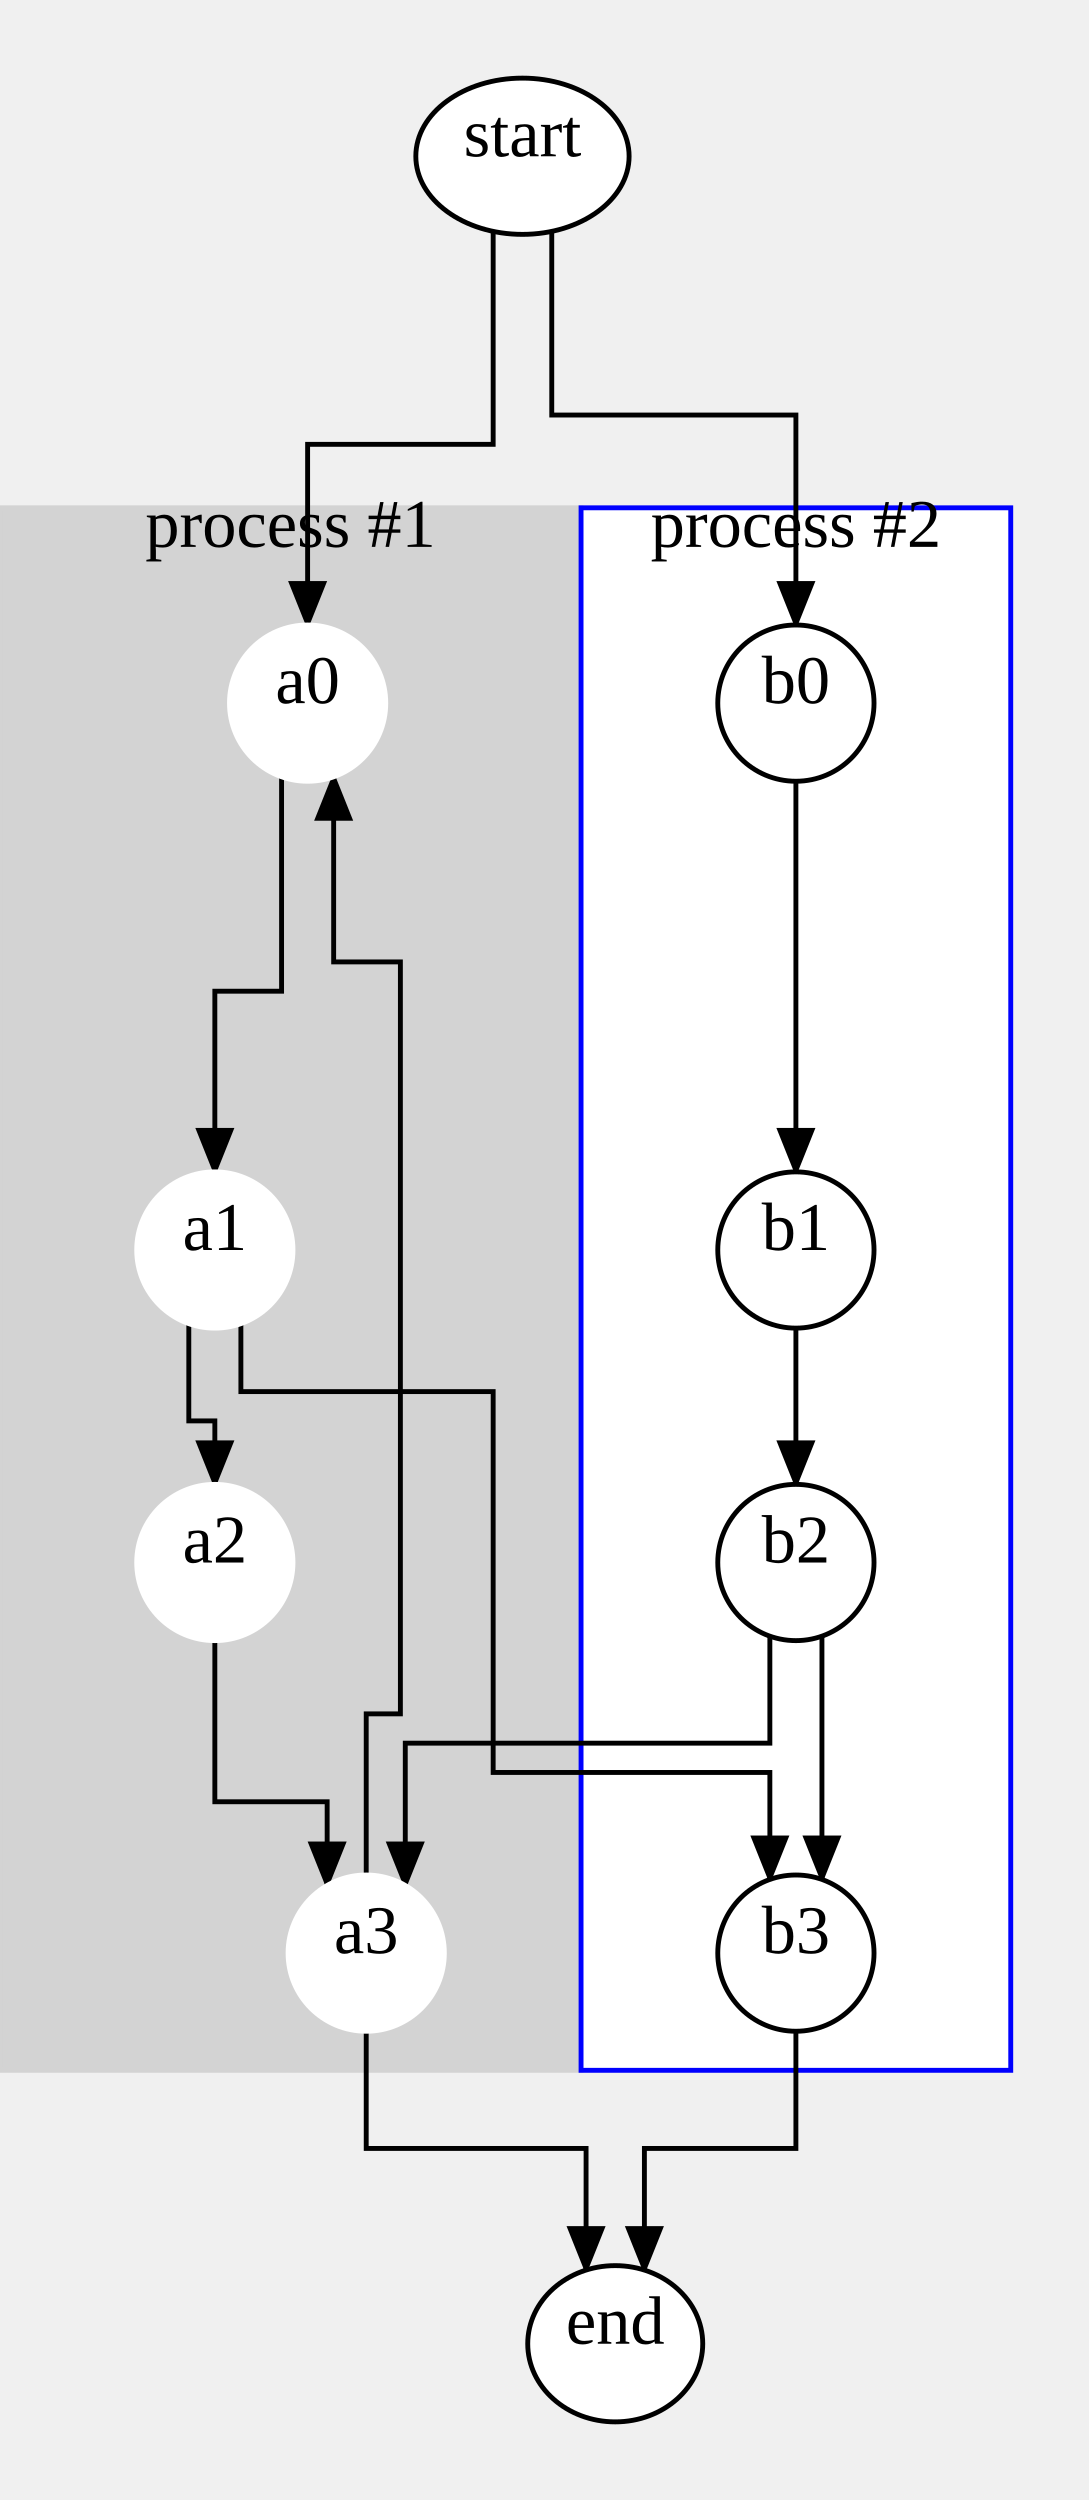
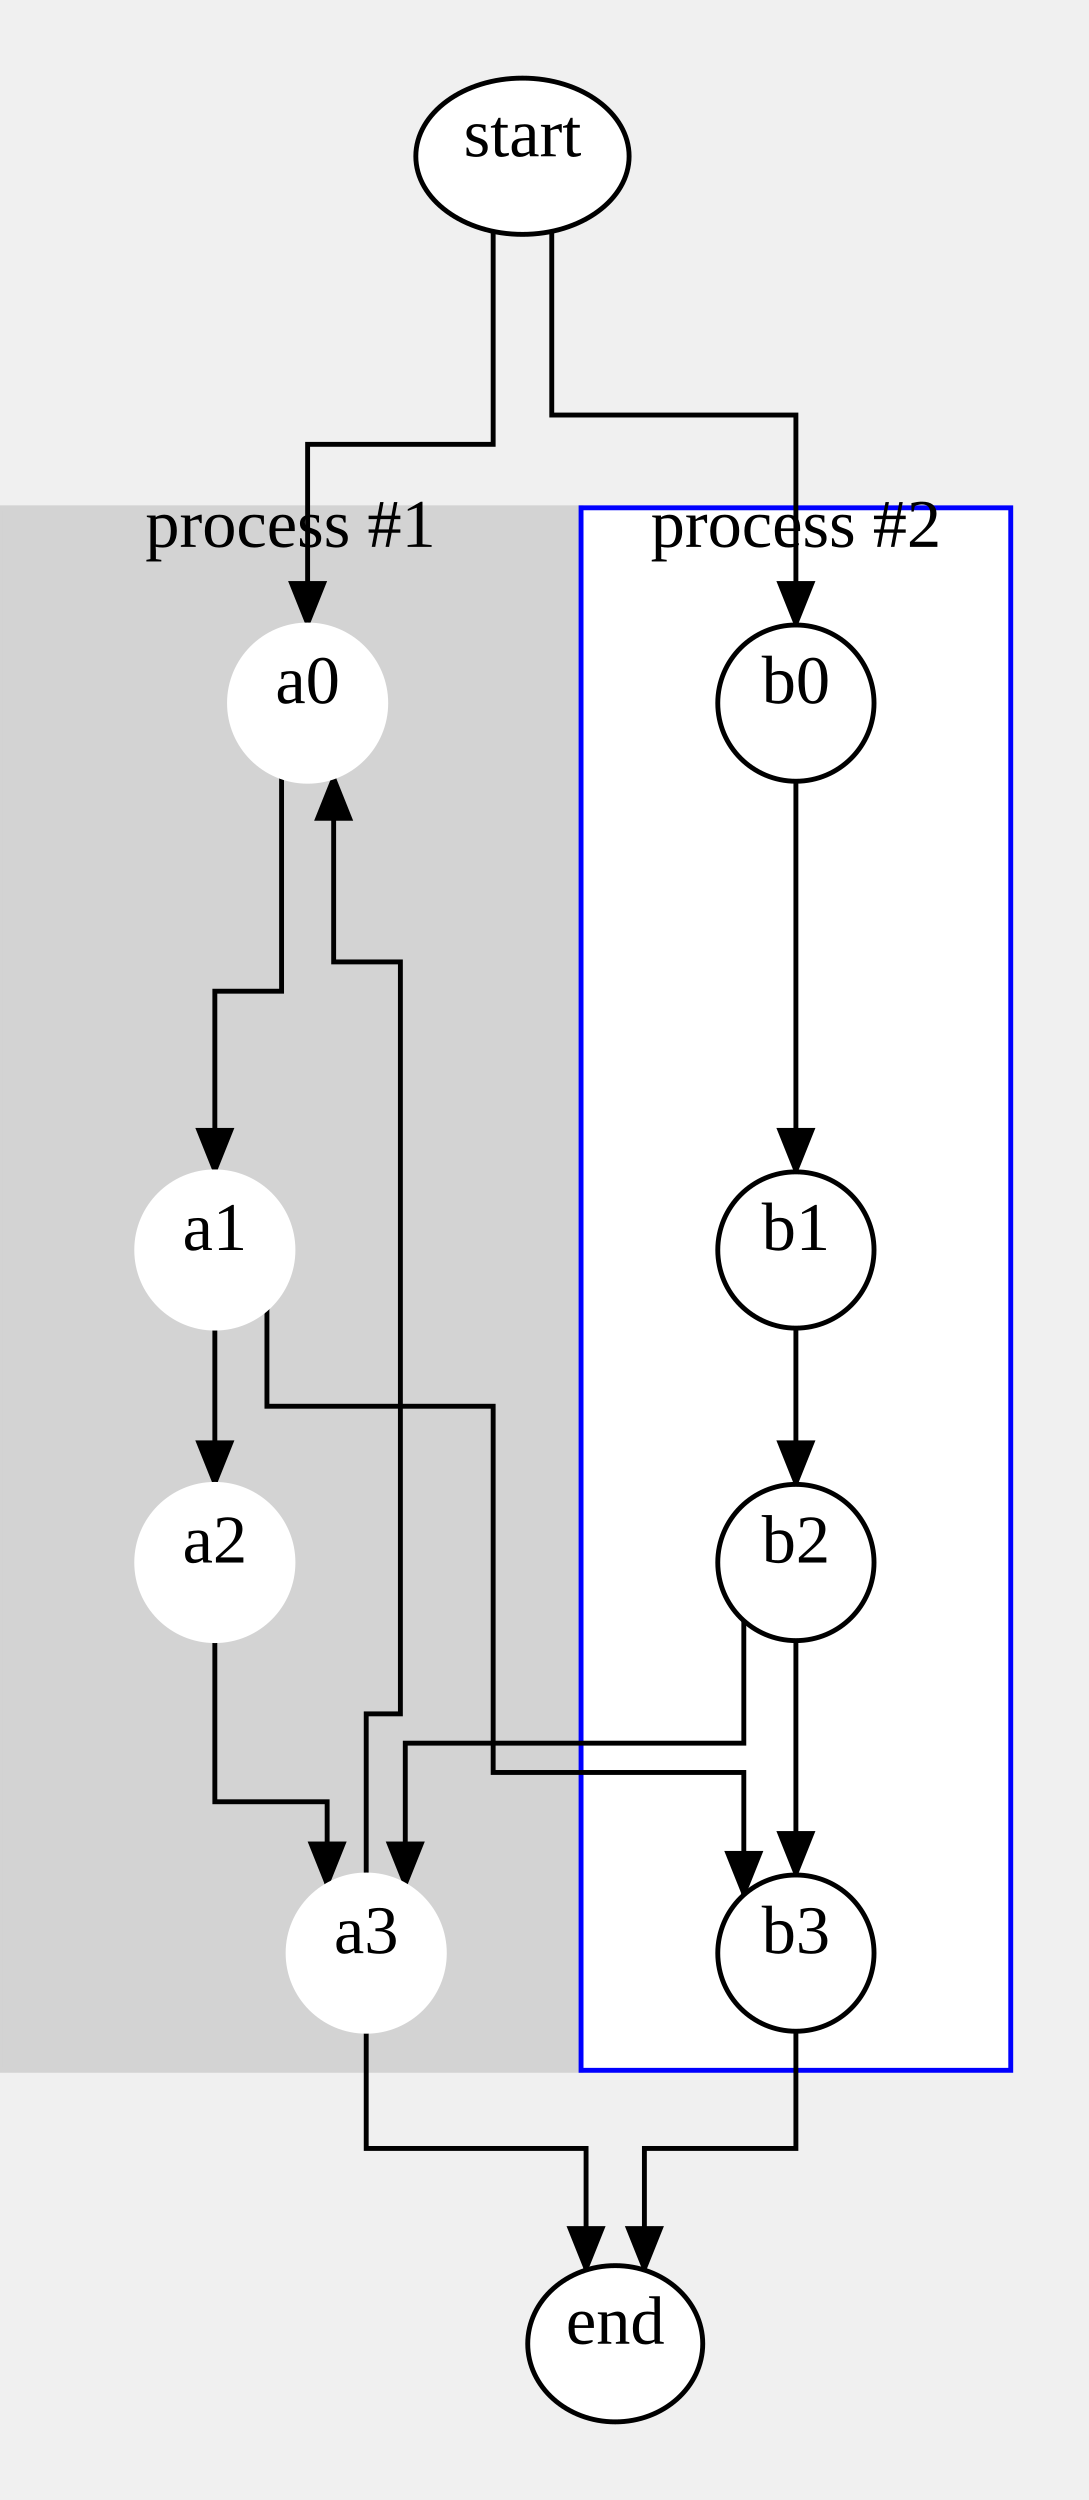
<svg xmlns="http://www.w3.org/2000/svg" width="223" height="512">
  <style type="text/css">
		.edge { fill: none; }
	</style>
  <defs>
    <marker id="normal" markerWidth="10" markerHeight="8" refX="9" refY="4" orient="auto-start-reverse" markerUnits="userSpaceOnUse">
      <path d="M0,0 L0,8 L10,4 z" fill="context-stroke" />
    </marker>
    <marker id="vee" markerWidth="10" markerHeight="8" refX="9" refY="4" orient="auto-start-reverse" markerUnits="userSpaceOnUse">
      <path d="M0,0 L10,4 L0,8 L3,4 z" fill="context-stroke" />
    </marker>
    <marker id="dot" markerWidth="8" markerHeight="8" refX="7" refY="4" orient="auto-start-reverse" markerUnits="userSpaceOnUse">
      <circle cx="4" cy="4" r="3.5" fill="context-stroke" />
    </marker>
    <marker id="odot" markerWidth="8" markerHeight="8" refX="7" refY="4" orient="auto-start-reverse" markerUnits="userSpaceOnUse">
      <circle cx="4" cy="4" r="3" fill="white" stroke="context-stroke" />
    </marker>
  </defs>
  <g>
    <rect class="cluster" x="0" y="104" width="119" height="320" fill="#D3D3D3" stroke="#D3D3D3" />
    <text text-anchor="middle" alignment-baseline="middle" x="59.5" y="112" font-size="14" fill="#000000">process #1</text>
    <rect class="cluster" x="119" y="104" width="88" height="320" fill="#FFFFFF" stroke="#0000FF" />
    <text text-anchor="middle" alignment-baseline="middle" x="163" y="112" font-size="14" fill="#000000">process #2</text>
    <path class="edge" marker-end="url(#normal)" stroke="#000000" stroke-width="1" d="M57.667,159.085 L57.667,203 L44,203 L44,240 " />
-     <path class="edge" marker-end="url(#normal)" stroke="#000000" stroke-width="1" d="M38.667,271.085 L38.667,291 L44,291 L44,304 " />
+     <path class="edge" marker-end="url(#normal)" stroke="#000000" stroke-width="1" d="M44,272 L44,304 " />
    <path class="edge" marker-end="url(#normal)" stroke="#000000" stroke-width="1" d="M44,336 L44,369 L67,369 L67,386.144 " />
    <path class="edge" marker-end="url(#normal)" stroke="#000000" stroke-width="1" d="M163,160 L163,240 " />
    <path class="edge" marker-end="url(#normal)" stroke="#000000" stroke-width="1" d="M163,272 L163,304 " />
-     <path class="edge" marker-end="url(#normal)" stroke="#000000" stroke-width="1" d="M168.333,335.085 L168.333,384.915 " />
+     <path class="edge" marker-end="url(#normal)" stroke="#000000" stroke-width="1" d="M163,336 L163,384 " />
    <path class="edge" marker-end="url(#normal)" stroke="#000000" stroke-width="1" d="M101,47.384 L101,91 L63,91 L63,128 " />
    <path class="edge" marker-end="url(#normal)" stroke="#000000" stroke-width="1" d="M113,47.384 L113,85 L163,85 L163,128 " />
-     <path class="edge" marker-end="url(#normal)" stroke="#000000" stroke-width="1" d="M49.333,271.085 L49.333,285 L101,285 L101,320 L101,363 L157.667,363 L157.667,384.915 " />
-     <path class="edge" marker-end="url(#normal)" stroke="#000000" stroke-width="1" d="M157.667,335.085 L157.667,357 L83,357 L83,386.144 " />
+     <path class="edge" marker-end="url(#normal)" stroke="#000000" stroke-width="1" d="M54.667,267.926 L54.667,288 L101,288 L101,320 L101,363 L152.333,363 L152.333,388.074 " />
+     <path class="edge" marker-end="url(#normal)" stroke="#000000" stroke-width="1" d="M152.333,331.926 L152.333,357 L83,357 L83,386.144 " />
    <path class="edge" marker-end="url(#normal)" stroke="#000000" stroke-width="1" d="M75,384 L75,351 L82,351 L82,320 L82,256 L82,197 L68.333,197 L68.333,159.085 " />
    <path class="edge" marker-end="url(#normal)" stroke="#000000" stroke-width="1" d="M75,416 L75,440 L120.027,440 L120.027,464.915 " />
    <path class="edge" marker-end="url(#normal)" stroke="#000000" stroke-width="1" d="M163,416 L163,440 L131.973,440 L131.973,464.915 " />
    <ellipse cx="63" cy="144" rx="16" ry="16" class="node" fill="#FFFFFF" stroke="#FFFFFF" stroke-width="1" />
    <text text-anchor="middle" alignment-baseline="middle" x="63" y="144" font-size="14" fill="#000000">a0</text>
    <ellipse cx="44" cy="256" rx="16" ry="16" class="node" fill="#FFFFFF" stroke="#FFFFFF" stroke-width="1" />
    <text text-anchor="middle" alignment-baseline="middle" x="44" y="256" font-size="14" fill="#000000">a1</text>
    <ellipse cx="44" cy="320" rx="16" ry="16" class="node" fill="#FFFFFF" stroke="#FFFFFF" stroke-width="1" />
    <text text-anchor="middle" alignment-baseline="middle" x="44" y="320" font-size="14" fill="#000000">a2</text>
    <ellipse cx="75" cy="400" rx="16" ry="16" class="node" fill="#FFFFFF" stroke="#FFFFFF" stroke-width="1" />
    <text text-anchor="middle" alignment-baseline="middle" x="75" y="400" font-size="14" fill="#000000">a3</text>
    <ellipse cx="163" cy="144" rx="16" ry="16" class="node" fill="#FFFFFF" stroke="#000000" stroke-width="1" />
    <text text-anchor="middle" alignment-baseline="middle" x="163" y="144" font-size="14" fill="#000000">b0</text>
    <ellipse cx="163" cy="256" rx="16" ry="16" class="node" fill="#FFFFFF" stroke="#000000" stroke-width="1" />
    <text text-anchor="middle" alignment-baseline="middle" x="163" y="256" font-size="14" fill="#000000">b1</text>
    <ellipse cx="163" cy="320" rx="16" ry="16" class="node" fill="#FFFFFF" stroke="#000000" stroke-width="1" />
    <text text-anchor="middle" alignment-baseline="middle" x="163" y="320" font-size="14" fill="#000000">b2</text>
    <ellipse cx="163" cy="400" rx="16" ry="16" class="node" fill="#FFFFFF" stroke="#000000" stroke-width="1" />
    <text text-anchor="middle" alignment-baseline="middle" x="163" y="400" font-size="14" fill="#000000">b3</text>
    <ellipse cx="107" cy="32" rx="21.84" ry="16" class="node" fill="#FFFFFF" stroke="#000000" stroke-width="1" />
    <text text-anchor="middle" alignment-baseline="middle" x="107" y="32" font-size="14" fill="#000000">start</text>
    <ellipse cx="126" cy="480" rx="17.92" ry="16" class="node" fill="#FFFFFF" stroke="#000000" stroke-width="1" />
    <text text-anchor="middle" alignment-baseline="middle" x="126" y="480" font-size="14" fill="#000000">end</text>
  </g>
</svg>
